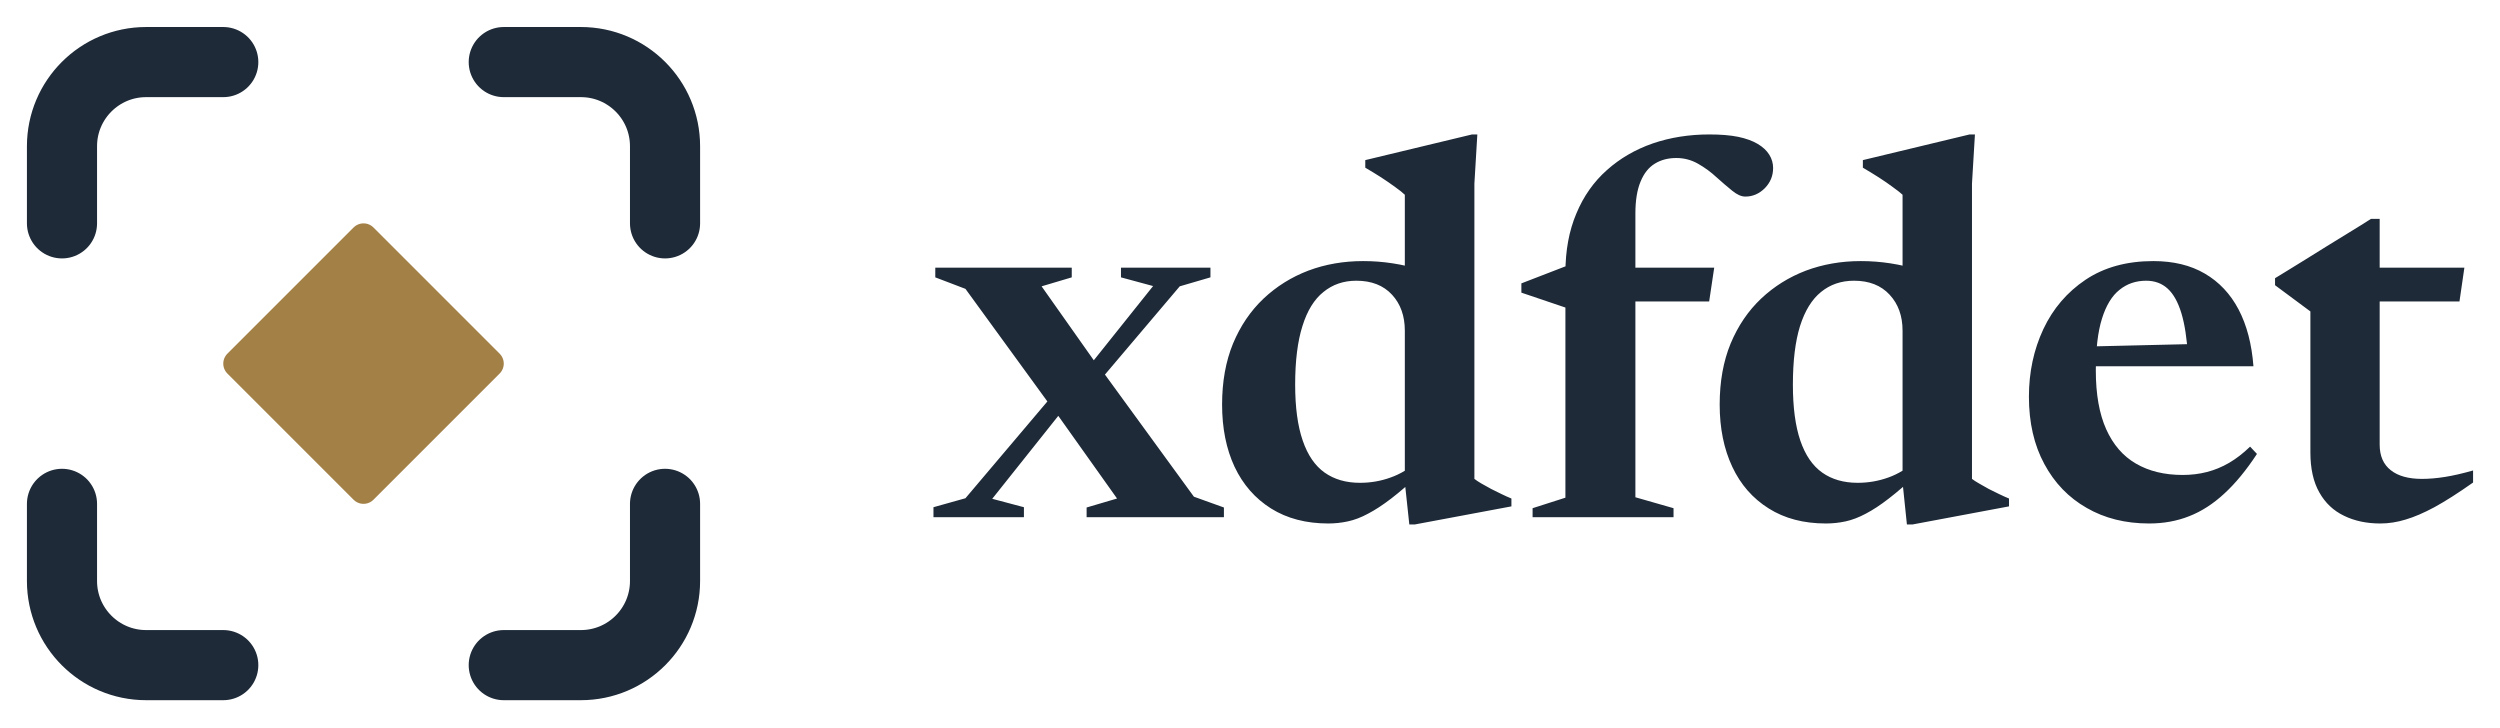
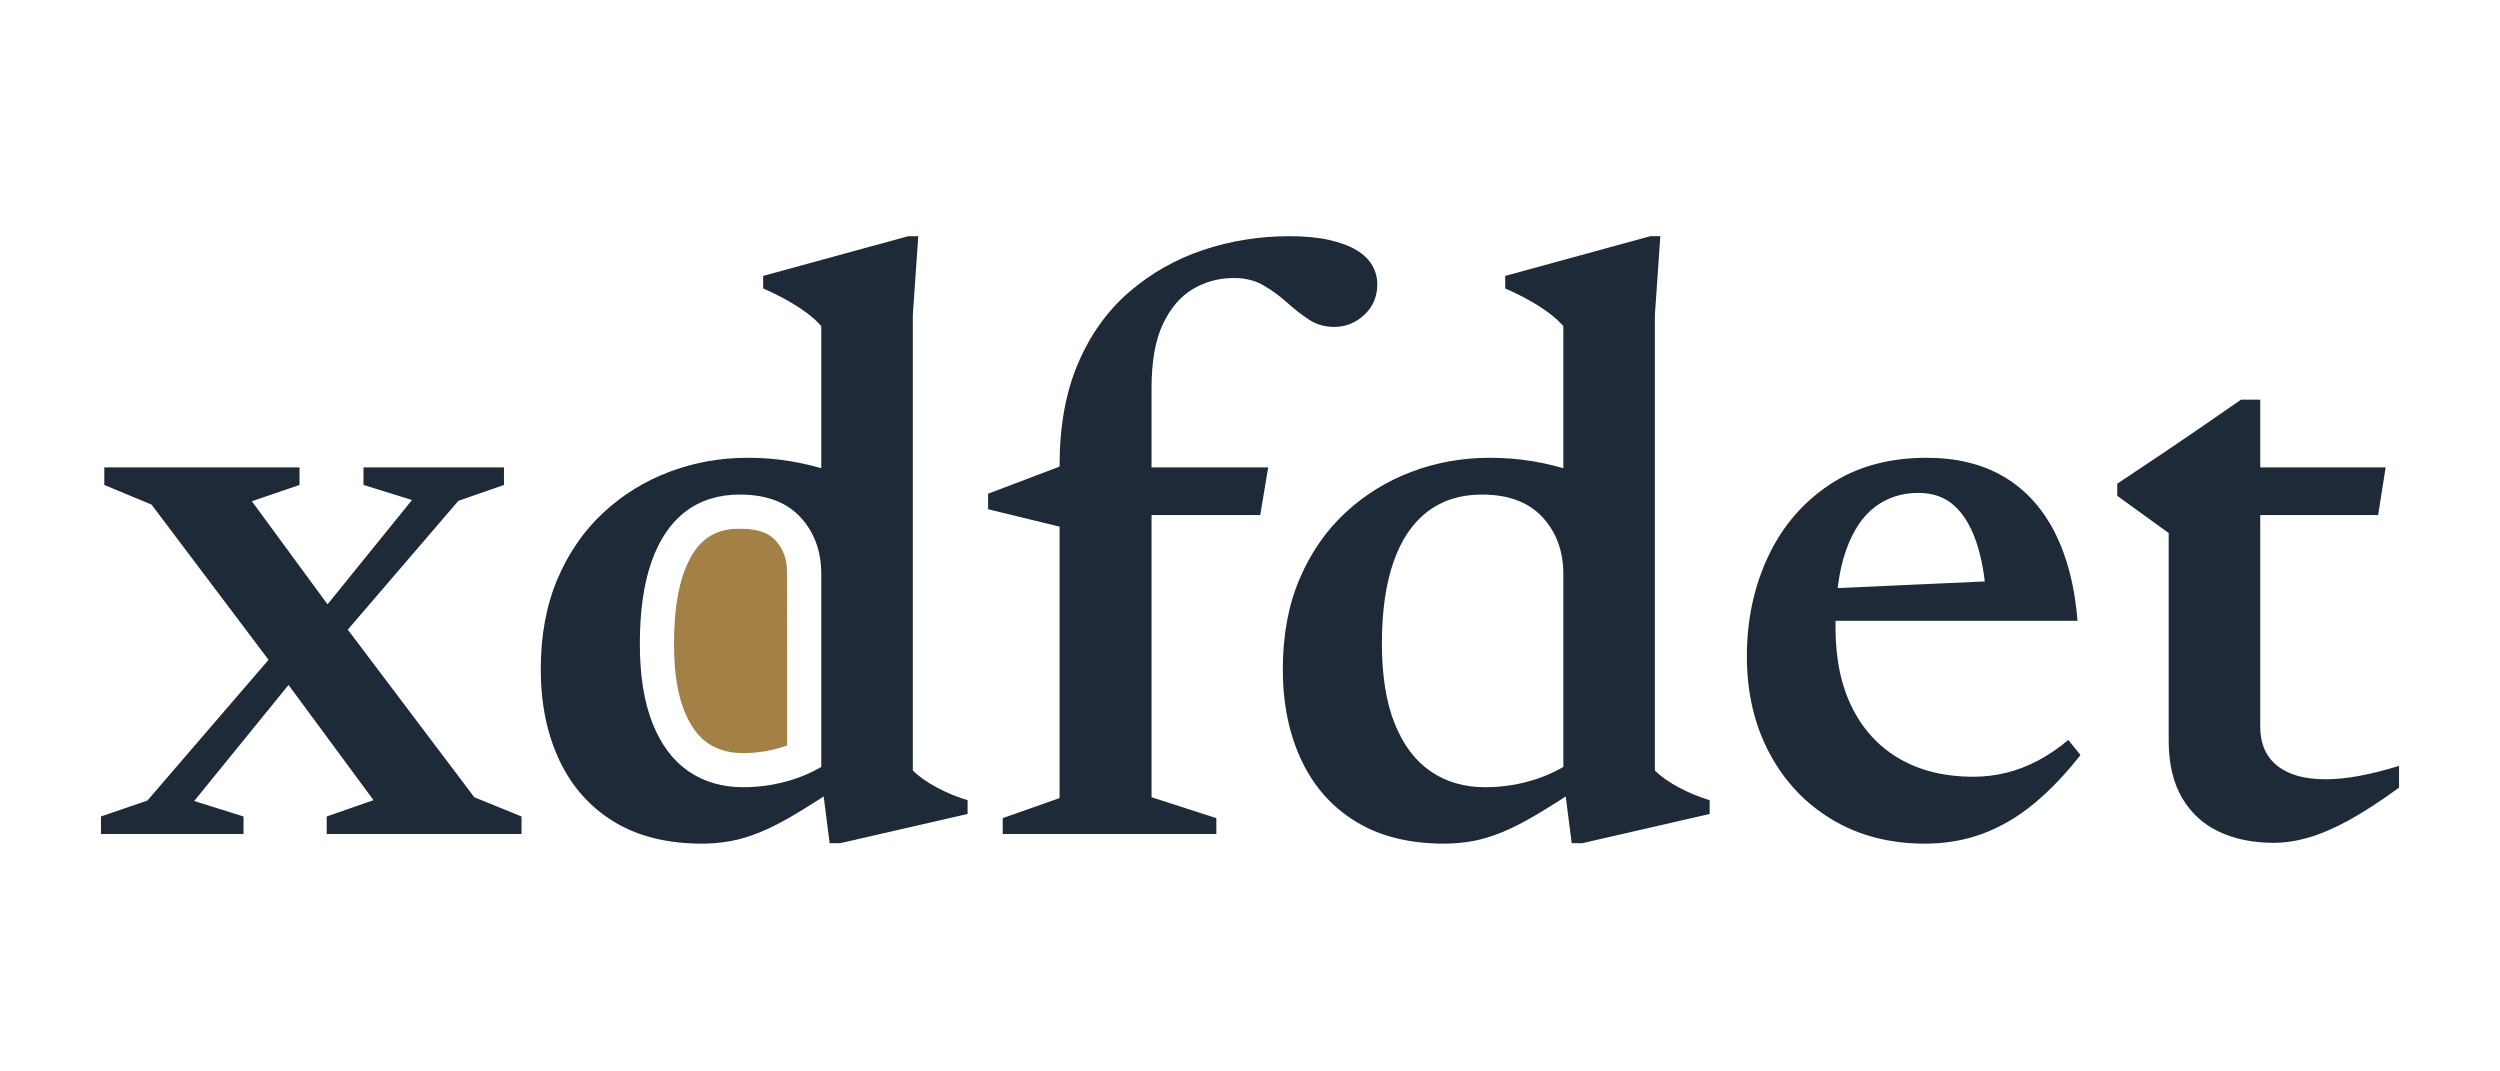
- <svg xmlns="http://www.w3.org/2000/svg" viewBox="6.08 6.08 178.26 51.84" width="713" height="207.4" role="img" aria-label="xdfdet">
-   <path d="M10.5 22 V16.5 A6 6 0 0 1 16.5 10.5 H22" fill="none" stroke-width="5" stroke-linecap="round" stroke-linejoin="round" stroke="#1E2A38" />
-   <path d="M42 10.5 H47.5 A6 6 0 0 1 53.5 16.5 V22" fill="none" stroke-width="5" stroke-linecap="round" stroke-linejoin="round" stroke="#1E2A38" />
-   <path d="M53.5 42 V47.5 A6 6 0 0 1 47.5 53.5 H42" fill="none" stroke-width="5" stroke-linecap="round" stroke-linejoin="round" stroke="#1E2A38" />
-   <path d="M22 53.5 H16.5 A6 6 0 0 1 10.5 47.5 V42" fill="none" stroke-width="5" stroke-linecap="round" stroke-linejoin="round" stroke="#1E2A38" />
-   <path d="M32 23 L41 32 L32 41 L23 32 Z" stroke-width="2" stroke-linejoin="round" fill="#A38046" stroke="#A38046" />
-   <path d="M91.21 41.49 93.35 42.26V42.95H83.56V42.26L85.73 41.62L81.38 35.5L81.09 35.15L74.92 26.67L72.77 25.85V25.16H82.5V25.85L80.35 26.49L84.31 32.1L84.61 32.43ZM82.46 34.57 76.83 41.64 79.09 42.24V42.95H72.64V42.24L74.92 41.6L81.81 33.46L82.98 33.13L88.3 26.47L86.01 25.85V25.16H92.39V25.85L90.2 26.49L83.64 34.23ZM106.25 29.65Q106.25 28.08 105.34 27.09Q104.42 26.09 102.79 26.09Q101.43 26.09 100.45 26.89Q99.46 27.68 98.95 29.32Q98.43 30.96 98.43 33.5Q98.43 35.93 98.97 37.49Q99.5 39.04 100.53 39.77Q101.56 40.5 103.05 40.5Q104.2 40.5 105.24 40.12Q106.29 39.75 107.23 38.91L107.32 39.86Q106.18 40.93 105.28 41.62Q104.38 42.31 103.63 42.7Q102.89 43.1 102.19 43.25Q101.5 43.4 100.79 43.4Q98.42 43.4 96.71 42.33Q95.01 41.26 94.11 39.36Q93.22 37.45 93.22 34.92Q93.22 32.47 94 30.57Q94.79 28.68 96.17 27.37Q97.56 26.06 99.37 25.37Q101.18 24.69 103.28 24.69Q104.35 24.69 105.38 24.85Q106.42 25.01 107.46 25.33Q108.5 25.64 109.55 26.17L106.25 26.62V19.96Q106.01 19.73 105.56 19.41Q105.11 19.08 104.56 18.72Q104.01 18.37 103.43 18.03V17.49L111.04 15.66H111.42L111.21 19.17V40.22Q111.4 40.37 111.71 40.55Q112.03 40.74 112.41 40.94Q112.78 41.13 113.16 41.31Q113.53 41.49 113.85 41.62V42.18L106.96 43.47H106.57L106.25 40.48ZM118.54 27.57 117.87 28.06 114.56 26.94V26.28L118.13 24.9L120.11 25.16H128.31L127.95 27.57ZM122.69 41.53 125.41 42.31V42.95H115.36V42.31L117.7 41.56V25.53Q117.7 23.14 118.48 21.3Q119.25 19.45 120.66 18.2Q122.06 16.95 123.93 16.3Q125.8 15.66 127.97 15.66Q129.17 15.66 130.02 15.83Q130.87 16.01 131.42 16.34Q131.97 16.67 132.24 17.11Q132.51 17.55 132.51 18.05Q132.51 18.89 131.92 19.49Q131.32 20.09 130.53 20.09Q130.1 20.09 129.59 19.67Q129.07 19.25 128.47 18.71Q127.88 18.16 127.16 17.75Q126.44 17.34 125.61 17.34Q124.73 17.34 124.08 17.74Q123.42 18.14 123.06 19.02Q122.69 19.9 122.69 21.31ZM141.74 29.65Q141.74 28.08 140.82 27.09Q139.9 26.09 138.28 26.09Q136.91 26.09 135.93 26.89Q134.95 27.68 134.43 29.32Q133.92 30.96 133.92 33.5Q133.92 35.93 134.45 37.49Q134.98 39.04 136.01 39.77Q137.04 40.5 138.54 40.5Q139.68 40.5 140.73 40.12Q141.77 39.75 142.71 38.91L142.8 39.86Q141.66 40.93 140.76 41.62Q139.87 42.31 139.12 42.7Q138.37 43.1 137.68 43.25Q136.99 43.4 136.27 43.4Q133.9 43.4 132.2 42.33Q130.49 41.26 129.6 39.36Q128.7 37.45 128.7 34.92Q128.7 32.47 129.48 30.57Q130.27 28.68 131.65 27.37Q133.04 26.06 134.85 25.37Q136.67 24.69 138.76 24.69Q139.83 24.69 140.87 24.85Q141.9 25.01 142.94 25.33Q143.98 25.64 145.03 26.17L141.74 26.62V19.96Q141.49 19.73 141.04 19.41Q140.6 19.08 140.04 18.72Q139.49 18.37 138.91 18.03V17.49L146.52 15.66H146.9L146.69 19.17V40.22Q146.88 40.37 147.2 40.55Q147.52 40.74 147.89 40.94Q148.26 41.13 148.64 41.31Q149.01 41.49 149.33 41.62V42.18L142.45 43.47H142.05L141.74 40.48ZM159.62 24.69Q161.77 24.69 163.29 25.58Q164.82 26.47 165.7 28.14Q166.58 29.82 166.76 32.19H154.59V30.79L164.35 30.56L162.09 31.46Q161.98 29.59 161.62 28.4Q161.26 27.22 160.65 26.66Q160.03 26.09 159.11 26.09Q158.01 26.09 157.21 26.74Q156.4 27.38 155.96 28.79Q155.52 30.19 155.52 32.49Q155.52 35.03 156.26 36.68Q157 38.33 158.38 39.13Q159.77 39.94 161.71 39.94Q162.63 39.94 163.44 39.73Q164.26 39.52 165.02 39.08Q165.79 38.63 166.52 37.92L167.01 38.44Q165.87 40.18 164.68 41.27Q163.49 42.37 162.18 42.88Q160.87 43.4 159.32 43.4Q156.79 43.4 154.87 42.29Q152.94 41.19 151.85 39.16Q150.75 37.13 150.75 34.36Q150.75 31.74 151.78 29.54Q152.81 27.35 154.79 26.02Q156.78 24.69 159.62 24.69ZM175.76 37.78Q175.76 38.98 176.55 39.6Q177.33 40.22 178.77 40.22Q179.54 40.22 180.42 40.08Q181.3 39.94 182.42 39.62V40.48Q180.83 41.6 179.68 42.23Q178.53 42.85 177.61 43.12Q176.7 43.4 175.8 43.4Q174.34 43.4 173.22 42.85Q172.09 42.31 171.46 41.19Q170.82 40.07 170.82 38.33V28.28L168.3 26.41V25.91Q168.63 25.7 169.2 25.36Q169.76 25.01 170.48 24.57Q171.2 24.13 171.99 23.63Q172.79 23.14 173.6 22.64Q174.41 22.15 175.14 21.68H175.76V25.68ZM173.85 27.57V25.16H181.8L181.45 27.57Z" fill="#1E2A38" />
+ <svg xmlns="http://www.w3.org/2000/svg" viewBox="0 0 598 256" width="598" height="256" role="img" aria-labelledby="title">
+   <path id="wordmark" fill="#1E2A38" d="M 113.45,190.7 L 124.75,195.3 L 124.75,199.5 L 78.15,199.5 L 78.15,195.3 L 89.35,191.4 L 68.25,162.8 L 66.25,160.5 L 36.25,120.7 L 24.95,116 L 24.95,111.8 L 71.65,111.8 L 71.65,116 L 60.25,119.9 L 79.55,146.2 L 81.75,148.7 L 113.45,190.7 M 73.85,157.9 L 46.45,191.6 L 58.25,195.3 L 58.25,199.5 L 24.15,199.5 L 24.15,195.3 L 35.25,191.5 L 68.65,152.7 L 73.45,150.6 L 98.55,119.6 L 86.95,116 L 86.95,111.8 L 120.55,111.8 L 120.55,116 L 109.65,119.8 L 78.65,155.9 L 73.85,157.9 M 196.45,137.3 Q 196.45,129.1 191.45,123.7 Q 186.45,118.3 176.95,118.3 Q 169.35,118.3 164,122.35 Q 158.65,126.4 155.85,134.35 Q 153.05,142.3 153.05,154 Q 153.05,165.4 156.1,173.05 Q 159.15,180.7 164.7,184.5 Q 170.25,188.3 177.75,188.3 Q 184.05,188.3 190,186.35 Q 195.95,184.4 201.55,180 L 201.65,187.5 Q 195.15,191.8 190.4,194.65 Q 185.65,197.5 181.85,199.05 Q 178.05,200.6 174.7,201.2 Q 171.35,201.8 167.95,201.8 Q 155.45,201.8 146.85,196.55 Q 138.25,191.3 133.8,181.85 Q 129.35,172.4 129.35,160.1 Q 129.35,147.9 133.35,138.5 Q 137.35,129.1 144.3,122.65 Q 151.25,116.2 160.15,112.85 Q 169.05,109.5 178.85,109.5 Q 184.05,109.5 188.95,110.3 Q 193.85,111.1 198.95,112.75 Q 204.05,114.4 209.95,117.2 L 196.45,120.8 L 196.45,78 Q 195.05,76.4 193.05,74.9 Q 191.05,73.4 188.4,71.9 Q 185.75,70.4 182.55,69 L 182.55,66 L 217.25,56.5 L 219.65,56.5 L 218.35,75.3 L 218.35,184.3 Q 219.45,185.4 220.95,186.45 Q 222.45,187.5 224.25,188.45 Q 226.05,189.4 227.9,190.15 Q 229.75,190.9 231.45,191.4 L 231.45,194.7 L 200.95,201.7 L 198.45,201.7 L 196.45,186 L 196.45,137.3 M 257.35,123.2 L 253.55,126 L 236.35,121.8 L 236.35,118.1 L 255.05,111 L 263.85,111.8 L 303.35,111.8 L 301.45,123.2 L 257.35,123.2 M 275.45,190.7 L 290.95,195.7 L 290.95,199.5 L 239.85,199.5 L 239.85,195.7 L 253.45,190.9 L 253.45,111.4 Q 253.45,97.2 257.9,86.85 Q 262.35,76.5 270.15,69.8 Q 277.95,63.1 287.8,59.8 Q 297.65,56.5 308.45,56.5 Q 313.95,56.5 317.95,57.4 Q 321.95,58.3 324.5,59.85 Q 327.05,61.4 328.25,63.5 Q 329.45,65.6 329.45,68 Q 329.45,72.4 326.35,75.3 Q 323.25,78.2 319.15,78.2 Q 315.75,78.2 313.1,76.45 Q 310.45,74.7 307.9,72.4 Q 305.35,70.1 302.3,68.3 Q 299.25,66.5 295.15,66.5 Q 289.85,66.5 285.4,69.1 Q 280.95,71.7 278.2,77.45 Q 275.45,83.2 275.45,92.8 L 275.45,190.7 M 373.95,137.3 Q 373.95,129.1 368.95,123.7 Q 363.95,118.3 354.45,118.3 Q 346.85,118.3 341.5,122.35 Q 336.15,126.4 333.35,134.35 Q 330.55,142.3 330.55,154 Q 330.55,165.4 333.6,173.05 Q 336.65,180.7 342.2,184.5 Q 347.75,188.3 355.25,188.3 Q 361.55,188.3 367.5,186.35 Q 373.45,184.4 379.05,180 L 379.15,187.5 Q 372.65,191.8 367.9,194.65 Q 363.15,197.5 359.35,199.05 Q 355.55,200.6 352.2,201.2 Q 348.85,201.8 345.45,201.8 Q 332.95,201.8 324.35,196.55 Q 315.75,191.3 311.3,181.85 Q 306.85,172.4 306.85,160.1 Q 306.85,147.9 310.85,138.5 Q 314.85,129.1 321.8,122.65 Q 328.75,116.2 337.65,112.85 Q 346.55,109.5 356.35,109.5 Q 361.55,109.5 366.45,110.3 Q 371.35,111.1 376.45,112.75 Q 381.55,114.4 387.45,117.2 L 373.95,120.8 L 373.95,78 Q 372.55,76.4 370.55,74.9 Q 368.55,73.4 365.9,71.9 Q 363.25,70.4 360.05,69 L 360.05,66 L 394.75,56.5 L 397.15,56.5 L 395.85,75.3 L 395.85,184.3 Q 396.95,185.4 398.45,186.45 Q 399.95,187.5 401.75,188.45 Q 403.55,189.4 405.4,190.15 Q 407.25,190.9 408.95,191.4 L 408.95,194.7 L 378.45,201.7 L 375.95,201.7 L 373.95,186 L 373.95,137.3 M 460.85,109.5 Q 471.65,109.5 479.35,114.05 Q 487.05,118.6 491.5,127.35 Q 495.95,136.1 496.95,148.5 L 434.25,148.5 L 434.45,140.9 L 485.45,138.6 L 475.15,143.4 Q 474.65,135.2 472.7,129.55 Q 470.75,123.9 467.4,120.9 Q 464.05,117.9 458.85,117.9 Q 452.95,117.9 448.5,121.25 Q 444.05,124.6 441.55,131.7 Q 439.05,138.8 439.05,150 Q 439.05,161.4 443.1,169.4 Q 447.15,177.4 454.55,181.6 Q 461.95,185.8 471.95,185.8 Q 476.05,185.8 479.9,184.85 Q 483.75,183.9 487.45,181.95 Q 491.15,180 494.75,177 L 497.65,180.6 Q 492.25,187.5 486.5,192.25 Q 480.75,197 474.3,199.4 Q 467.85,201.8 460.45,201.8 Q 447.85,201.8 438.25,196.05 Q 428.65,190.3 423.25,180.15 Q 417.85,170 417.85,157 Q 417.85,144 422.9,133.2 Q 427.95,122.4 437.6,115.95 Q 447.25,109.5 460.85,109.5 M 540.65,173.8 Q 540.65,179.9 544.7,183.15 Q 548.75,186.4 556.25,186.4 Q 559.95,186.4 564.3,185.6 Q 568.65,184.8 573.85,183.2 L 573.85,188.4 Q 567.15,193.3 561.85,196.2 Q 556.55,199.1 552.2,200.35 Q 547.85,201.6 543.85,201.6 Q 536.45,201.6 530.8,198.95 Q 525.15,196.3 521.95,190.85 Q 518.75,185.4 518.75,177.1 L 518.75,127.5 L 506.45,118.6 L 506.45,115.7 Q 508.85,114.1 511.7,112.2 Q 514.55,110.3 517.6,108.25 Q 520.65,106.2 523.8,104.05 Q 526.95,101.9 530.05,99.75 Q 533.15,97.6 536.05,95.6 L 540.65,95.6 L 540.65,114.5 L 540.65,173.8 M 531.95,123.2 L 531.95,111.8 L 570.65,111.8 L 568.85,123.2 L 531.95,123.2" />
+   <path id="evidence" fill="#A38046" d="M 175.43,126.51 C 170.5,126.97 167.21,129.31 164.83,134.05 C 162.48,138.7 161.33,144.8 161.23,153.05 C 161.13,161.87 162.38,168.26 165.16,173.1 C 166.38,175.22 167.98,176.95 169.77,178.07 C 171.2,178.97 173.06,179.65 174.93,179.94 C 178.53,180.51 183.9,179.89 187.9,178.45 L 188.28,178.32 L 188.28,157.18 C 188.28,134.69 188.29,135.81 188.09,134.63 C 187.7,132.39 186.7,130.43 185.19,128.96 C 183.8,127.61 181.9,126.86 179.11,126.55 C 178.58,126.49 175.94,126.46 175.43,126.51" />
</svg>
